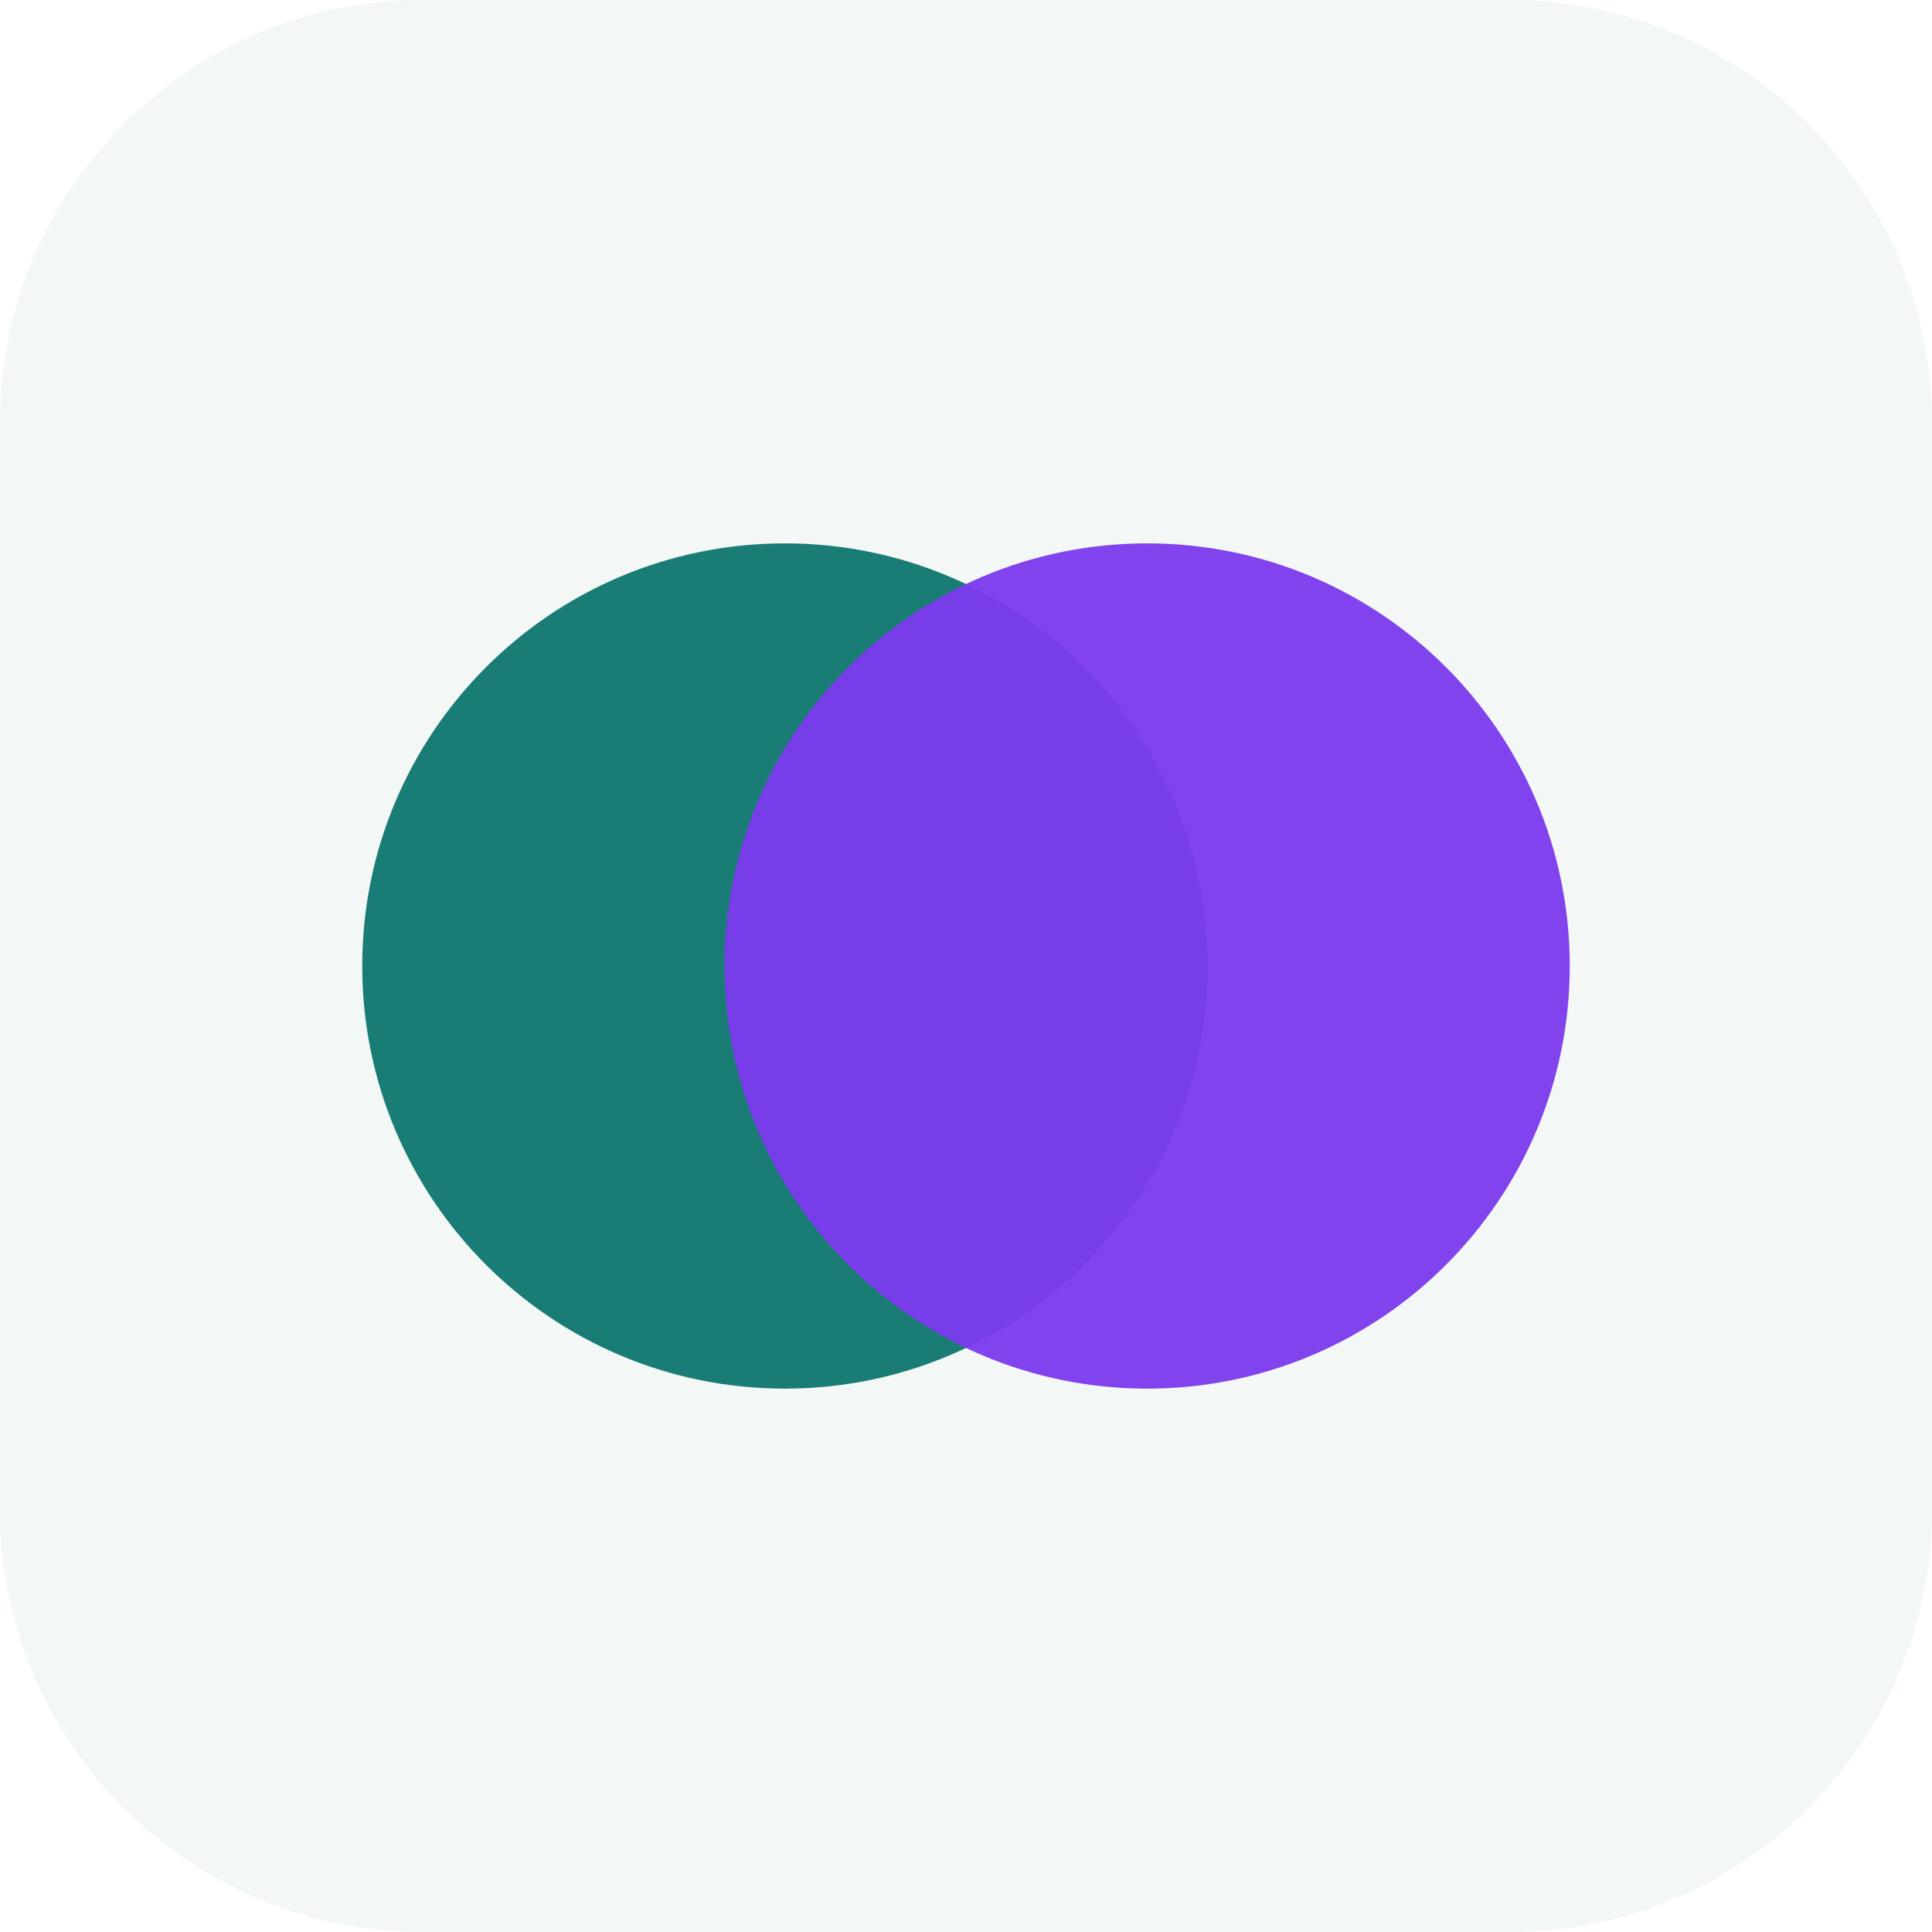
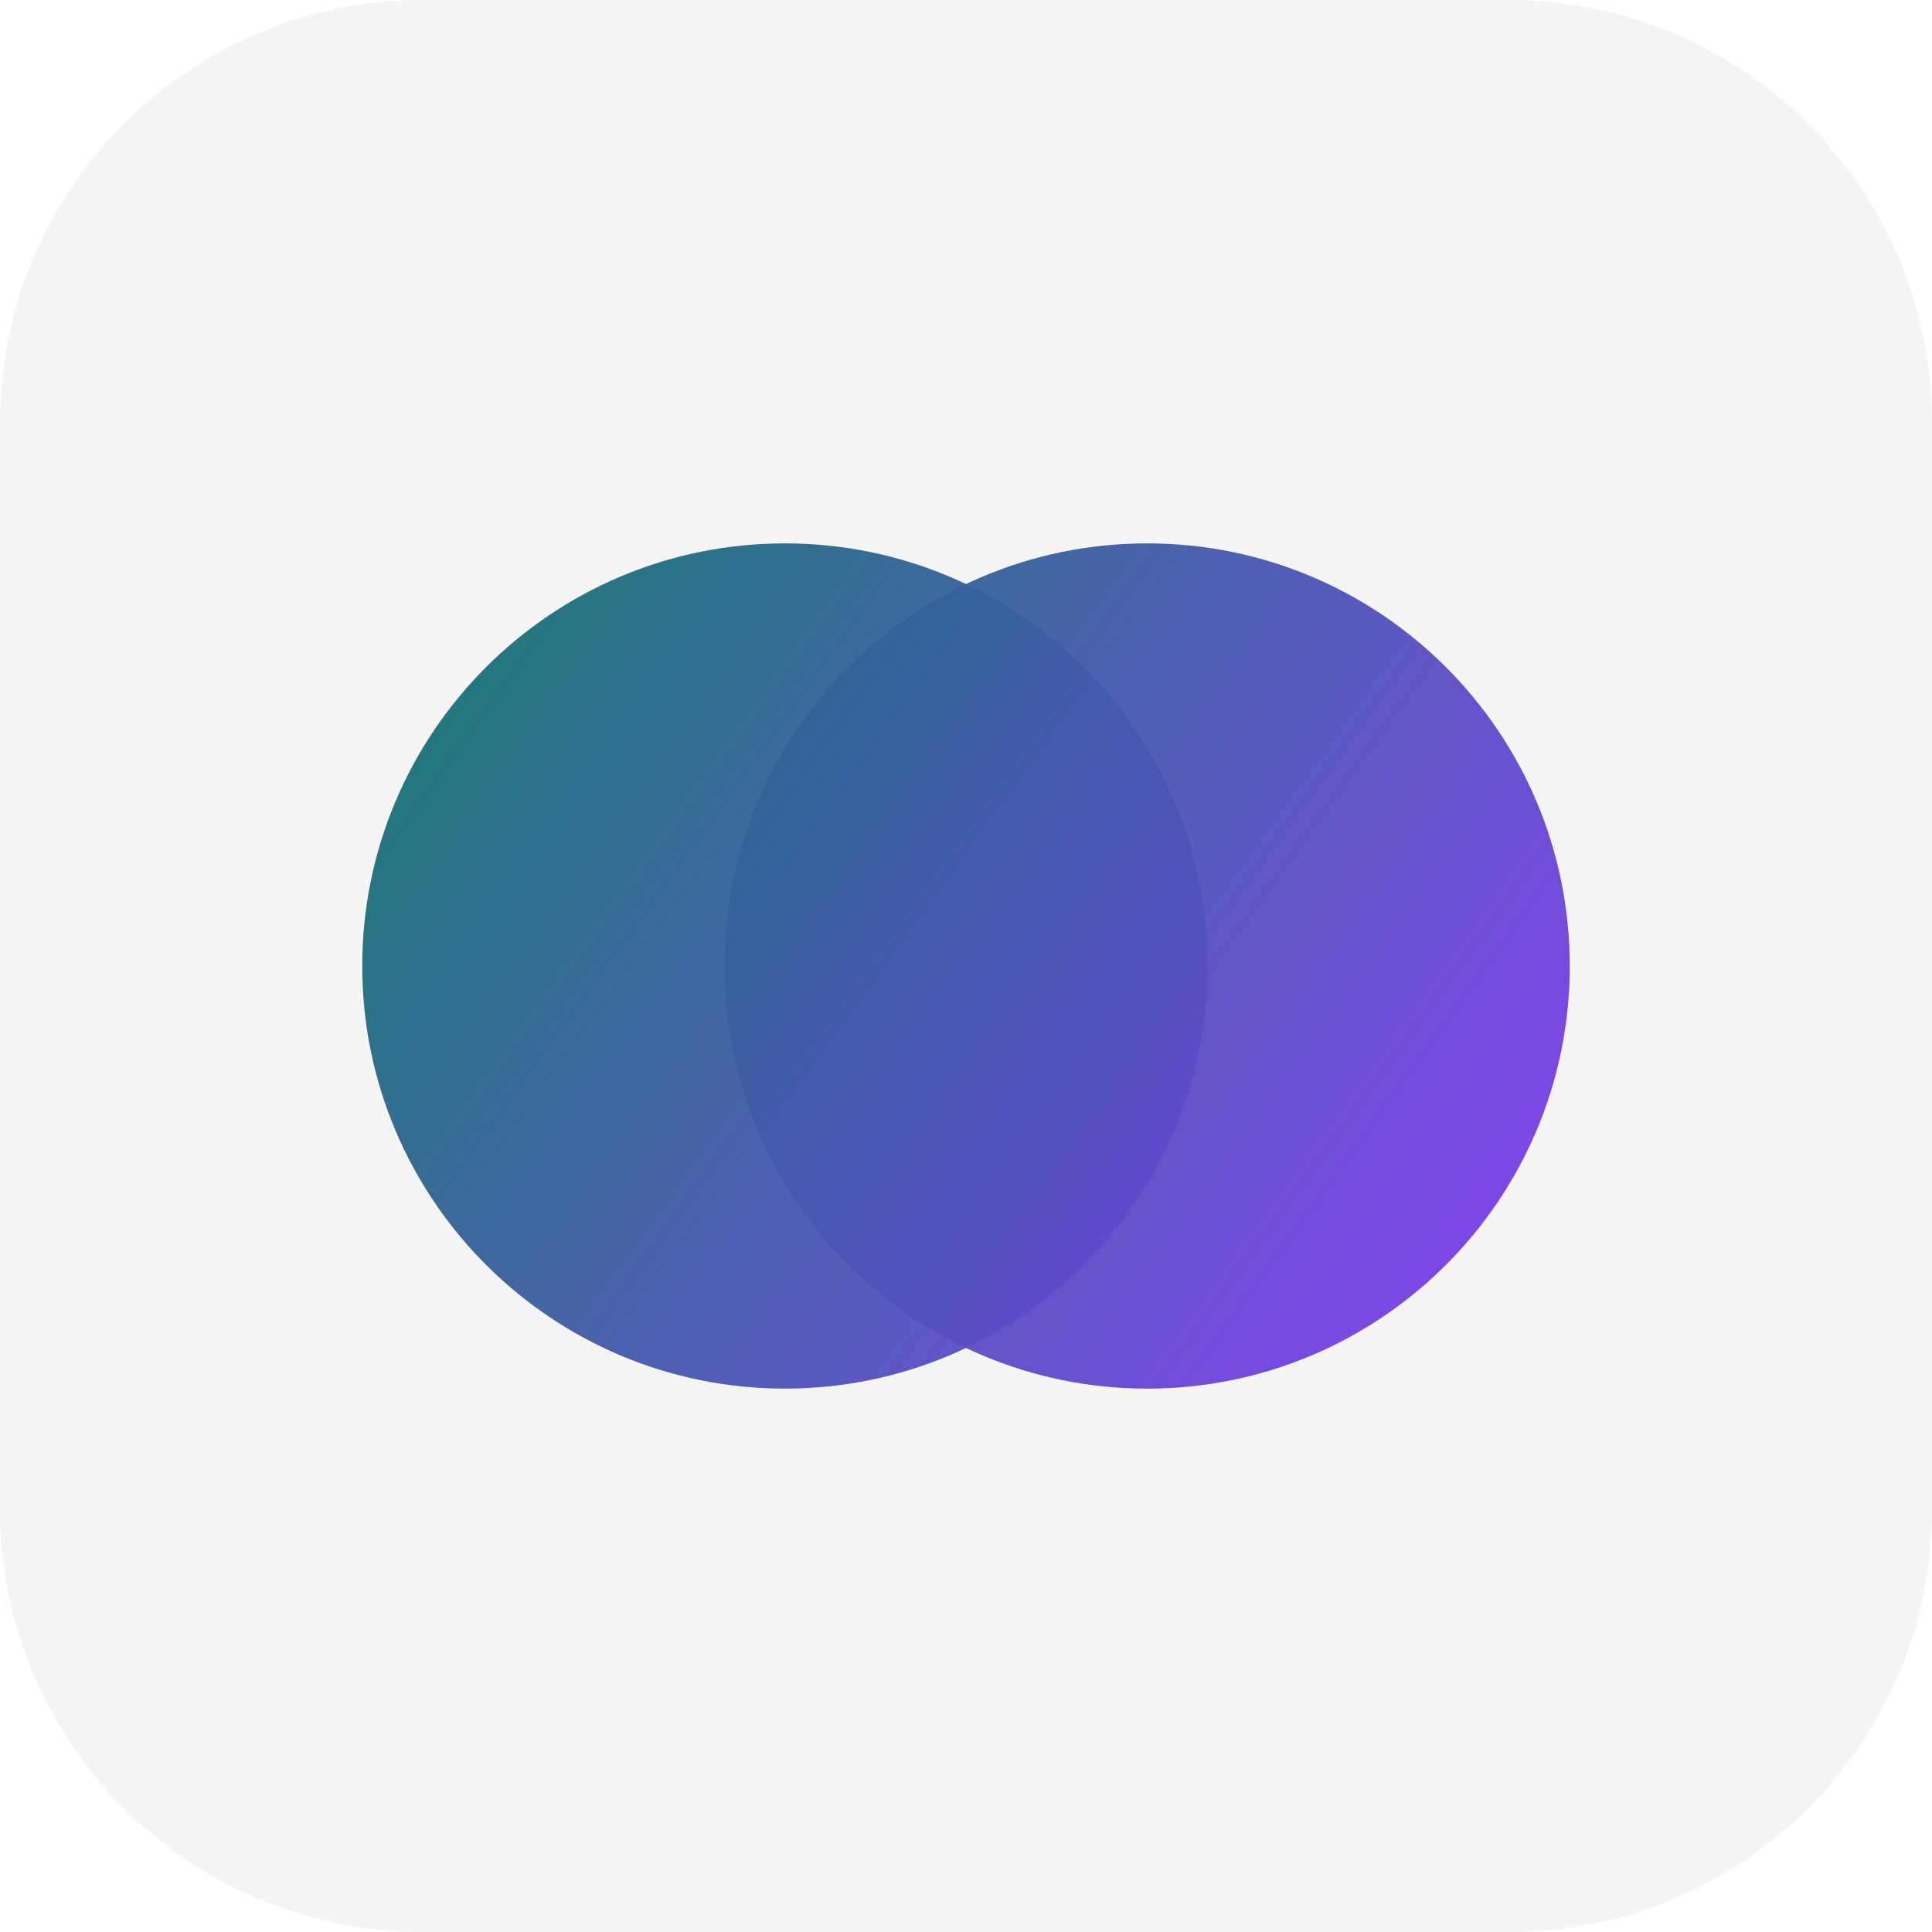
<svg xmlns="http://www.w3.org/2000/svg" viewBox="0 0 64 64" role="img" aria-label="TeamBlender">
-   <rect width="64" height="64" rx="14" fill="#f3f7f6" />
-   <circle cx="26" cy="32" r="14" fill="#0f766e" opacity="0.95" />
-   <circle cx="38" cy="32" r="14" fill="#7c3aed" opacity="0.95" />
+   <defs>
+     <linearGradient id="tbGradient" x1="14" y1="18" x2="50" y2="44" gradientUnits="userSpaceOnUse">
+       <stop offset="0%" stop-color="#0F766E" />
+       <stop offset="100%" stop-color="#7C3AED" />
+     </linearGradient>
+   </defs>
+   <rect width="64" height="64" rx="14" fill="#f5f5f5" />
+   <circle cx="26" cy="32" r="14" fill="url(#tbGradient)" opacity="0.95" />
+   <circle cx="38" cy="32" r="14" fill="url(#tbGradient)" opacity="0.95" />
</svg>
